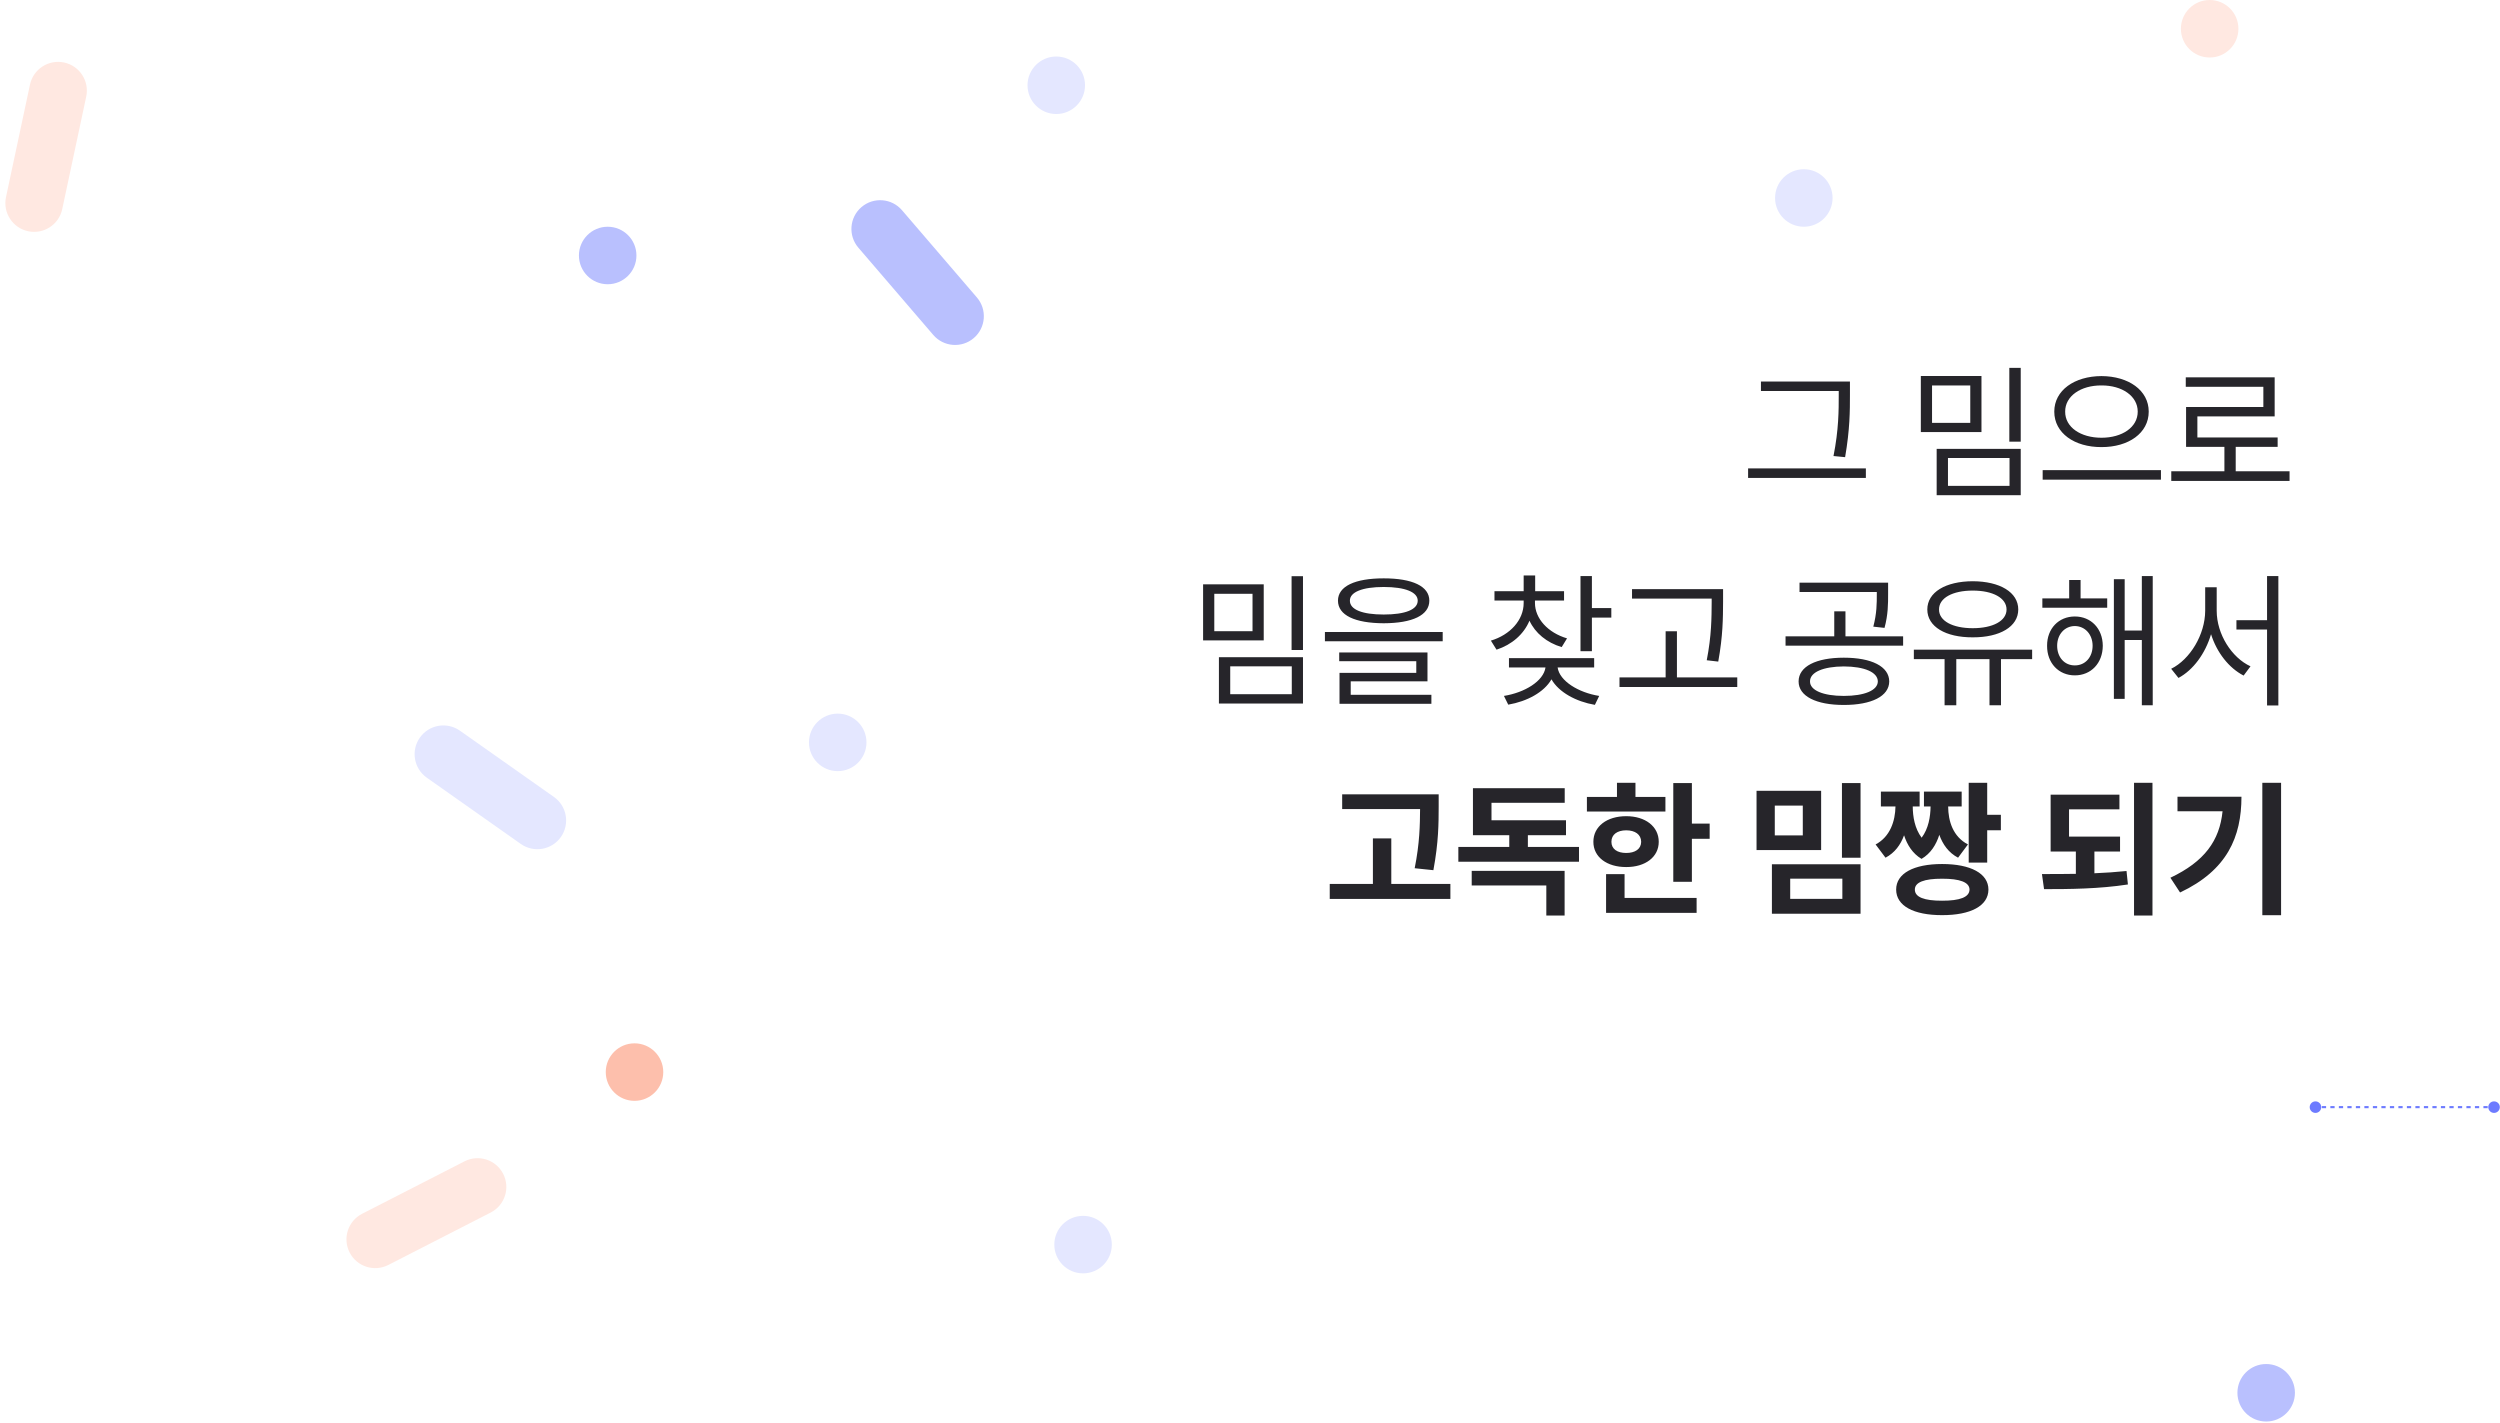
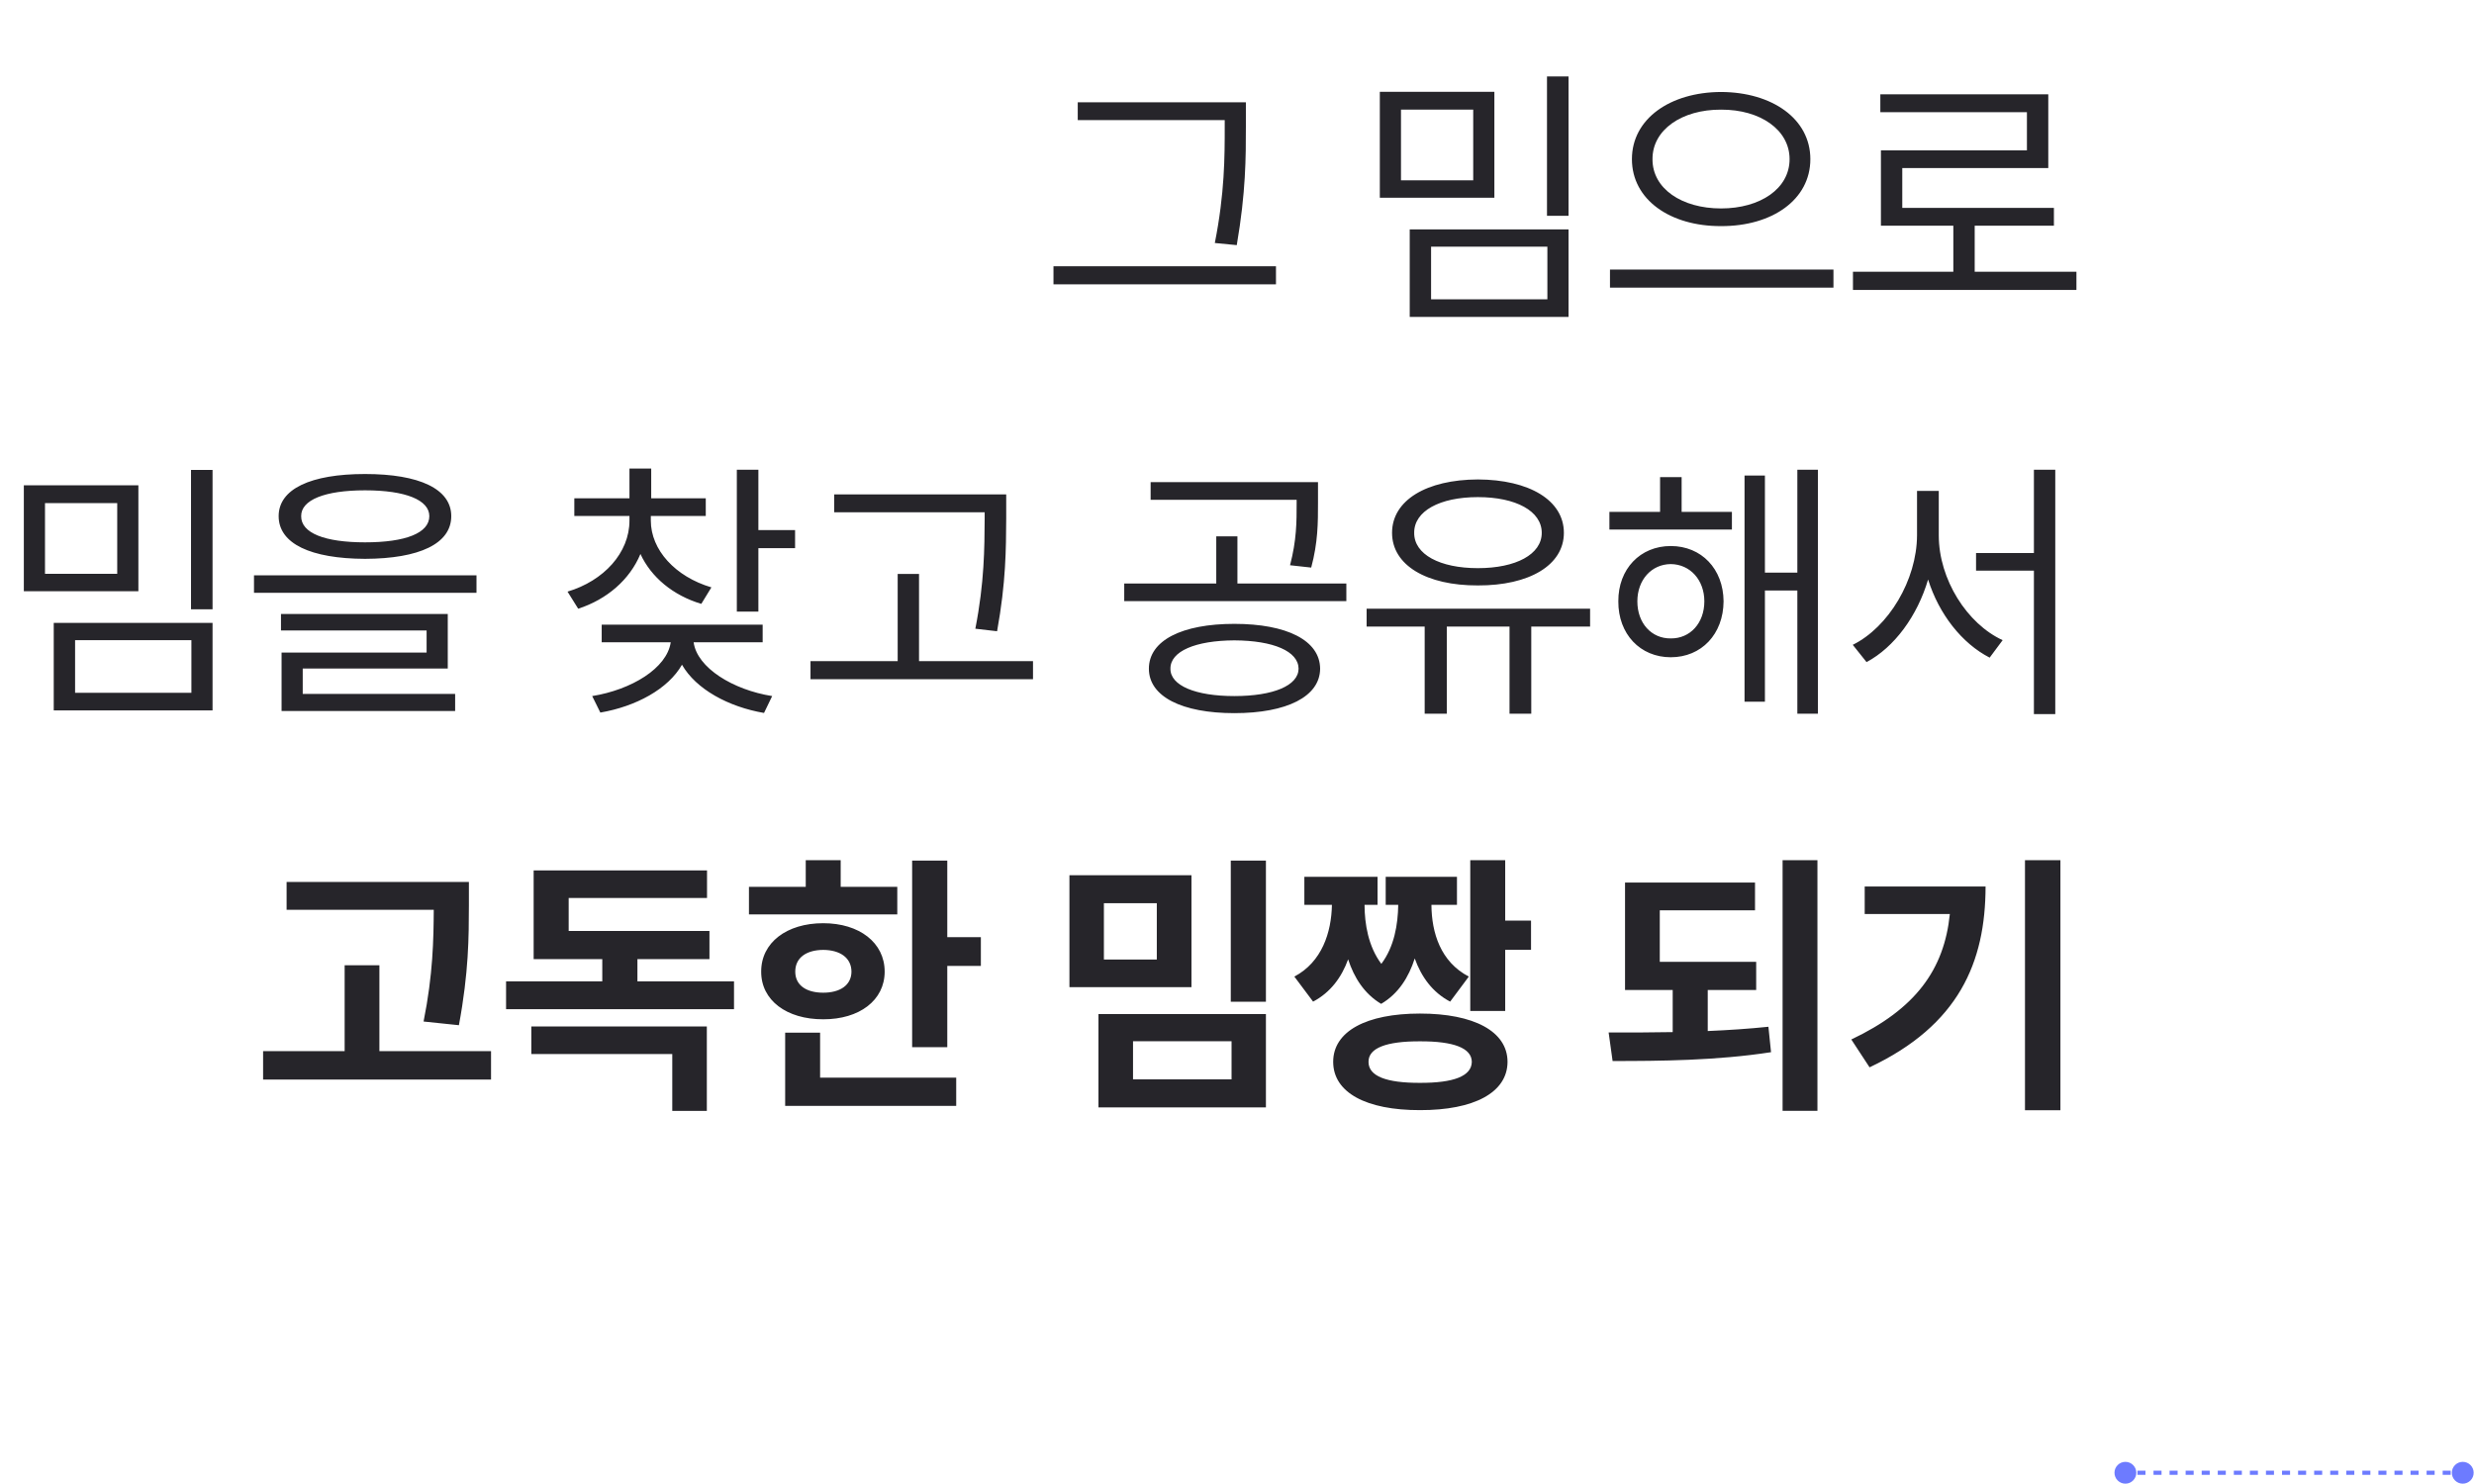
- <svg xmlns="http://www.w3.org/2000/svg" width="840" height="478" viewBox="0 0 840 478" fill="none">
-   <path d="M621.58 128.193V132.544C621.58 138 621.58 144.181 619.957 153.608L616.055 153.228C617.816 144.354 617.816 137.862 617.816 132.544V131.37H591.677V128.193H621.58ZM587.361 160.583V157.372H626.932V160.583H587.361ZM665.774 126.329V145.182H645.401V126.329H665.774ZM649.165 142.075H662.011V129.506H649.165V142.075ZM650.719 166.384V150.811H678.965V166.384H650.719ZM654.517 163.242H675.201V153.884H654.517V163.242ZM675.132 148.394V123.601H678.965V148.394H675.132ZM706.087 126.363C715.168 126.398 721.971 131.128 721.971 138.311C721.971 145.528 715.168 150.258 706.087 150.224C697.04 150.258 690.237 145.528 690.237 138.311C690.237 131.128 697.04 126.398 706.087 126.363ZM686.335 161.17V157.959H726.08V161.17H686.335ZM693.897 138.311C693.863 143.559 699.112 147.081 706.087 147.081C713.062 147.081 718.276 143.559 718.276 138.311C718.276 133.097 713.062 129.471 706.087 129.506C699.112 129.471 693.863 133.097 693.897 138.311ZM769.293 158.338V161.584H729.548V158.338H747.4V150.155H734.521V136.757H760.487V129.954H734.417V126.778H764.286V139.899H738.319V146.978H765.287V150.155H751.199V158.338H769.293ZM424.612 196.329V215.182H404.239V196.329H424.612ZM408.003 212.075H420.848V199.506H408.003V212.075ZM409.557 236.384V220.811H437.803V236.384H409.557ZM413.355 233.242H434.039V223.884H413.355V233.242ZM433.97 218.394V193.601H437.803V218.394H433.97ZM464.925 194.326C474.593 194.326 480.256 196.985 480.256 201.819C480.256 206.722 474.593 209.381 464.925 209.416C455.256 209.381 449.559 206.722 449.559 201.819C449.559 196.985 455.256 194.326 464.925 194.326ZM445.173 215.459V212.351H484.745V215.459H445.173ZM449.973 222.157V219.222H479.634V228.925H453.84V233.449H480.947V236.488H450.076V226.094H475.871V222.157H449.973ZM453.564 201.819C453.53 204.823 457.742 206.481 464.925 206.481C472.141 206.481 476.354 204.823 476.354 201.819C476.354 198.953 472.141 197.227 464.925 197.227C457.742 197.227 453.53 198.953 453.564 201.819ZM515.748 202.613C515.748 207.827 520.099 212.593 526.522 214.492L524.726 217.427C519.702 215.925 515.817 212.696 513.901 208.552C512.002 213.11 507.979 216.615 502.834 218.29L500.935 215.251C507.392 213.318 511.95 208.345 511.95 202.613V201.785H502.143V198.642H511.95V193.359H515.817V198.642H525.521V201.785H515.748V202.613ZM505.32 233.829C512.295 232.706 518.614 228.891 519.288 224.264H507.012V221.122H535.638V224.264H523.362C523.984 228.805 530.355 232.724 537.33 233.829L535.88 236.833C529.543 235.745 523.777 232.603 521.291 228.252C518.822 232.586 513.09 235.676 506.771 236.764L505.32 233.829ZM531.045 218.808V193.566H534.878V204.305H541.404V207.517H534.878V218.808H531.045ZM578.954 197.952V202.268C578.92 207.62 578.92 213.559 577.331 222.296L573.464 221.847C575.087 213.559 575.087 207.482 575.122 202.268V201.128H548.36V197.952H578.954ZM544.148 230.825V227.613H559.652V212.109H563.45V227.613H583.72V230.825H544.148ZM619.523 220.983C628.846 220.983 634.751 223.919 634.785 228.96C634.751 233.932 628.846 236.867 619.523 236.867C610.234 236.867 604.329 233.932 604.329 228.96C604.329 223.919 610.234 220.983 619.523 220.983ZM599.944 216.943V213.801H616.311V205.41H620.075V213.801H639.447V216.943H599.944ZM604.64 198.919V195.776H634.405V199.471C634.405 202.959 634.405 206.481 633.197 210.97L629.433 210.555C630.607 206.066 630.607 202.855 630.607 199.471V198.919H604.64ZM608.162 228.96C608.128 231.964 612.617 233.829 619.523 233.829C626.463 233.829 630.918 231.964 630.952 228.96C630.918 225.852 626.463 223.953 619.523 223.919C612.617 223.953 608.128 225.852 608.162 228.96ZM682.798 218.29V221.467H672.335V236.971H668.468V221.467H657.314V236.971H653.378V221.467H643.053V218.29H682.798ZM647.577 204.789C647.577 198.988 653.723 195.327 662.839 195.293C671.955 195.327 678.136 198.988 678.136 204.789C678.136 210.555 671.955 214.181 662.839 214.146C653.723 214.181 647.577 210.555 647.577 204.789ZM651.513 204.789C651.479 208.622 656.071 211.073 662.839 211.073C669.607 211.073 674.2 208.622 674.2 204.789C674.2 200.921 669.607 198.435 662.839 198.435C656.071 198.435 651.479 200.921 651.513 204.789ZM708.02 201.059V204.202H686.232V201.059H695.244V194.878H699.077V201.059H708.02ZM687.82 216.978C687.786 211.211 691.722 207.137 697.143 207.137C702.599 207.137 706.501 211.211 706.536 216.978C706.501 222.814 702.599 226.923 697.143 226.923C691.722 226.923 687.786 222.814 687.82 216.978ZM691.204 216.978C691.204 220.845 693.69 223.608 697.143 223.573C700.596 223.608 703.117 220.845 703.117 216.978C703.117 213.18 700.596 210.383 697.143 210.348C693.69 210.383 691.204 213.18 691.204 216.978ZM710.265 234.83V194.602H713.891V211.867H719.657V193.566H723.317V236.971H719.657V215.044H713.891V234.83H710.265ZM744.811 205.238C744.811 213.076 749.852 220.983 756.171 223.884L753.858 226.992C748.92 224.454 744.845 219.257 742.911 213.093C740.995 219.585 736.92 225.144 731.965 227.786L729.514 224.713C735.867 221.57 740.909 213.214 740.943 205.238V197.33H744.811V205.238ZM751.44 211.522V208.38H761.73V193.566H765.529V237.04H761.73V211.522H751.44ZM483.395 266.898V271.111C483.377 276.671 483.377 282.921 481.616 292.382L475.332 291.726C477.024 283.318 477.11 277.068 477.145 271.854H450.97V266.898H483.395ZM446.792 302.05V296.992H461.295V281.712H467.476V296.992H487.331V302.05H446.792ZM530.544 284.578V289.533H490.005V284.578H507.115V280.624H494.909V264.844H525.744V269.747H501.141V275.617H526.176V280.624H513.365V284.578H530.544ZM494.494 297.51V292.606H525.71V307.627H519.563V297.51H494.494ZM568.474 263.1V276.722H574.447V281.833H568.474V296.284H562.224V263.1H568.474ZM533.201 272.665V267.762H543.301V263.031H549.516V267.762H559.582V272.665H533.201ZM535.376 282.852C535.359 277.689 539.917 274.236 546.409 274.236C552.831 274.236 557.338 277.689 557.338 282.852C557.338 287.962 552.831 291.346 546.409 291.329C539.917 291.346 535.359 287.962 535.376 282.852ZM539.641 306.729V293.711H545.856V301.705H570.062V306.729H539.641ZM541.436 282.852C541.436 285.286 543.422 286.598 546.409 286.598C549.378 286.598 551.416 285.286 551.433 282.852C551.416 280.365 549.378 279.001 546.409 278.984C543.422 279.001 541.436 280.365 541.436 282.852ZM611.901 265.707V285.614H590.199V265.707H611.901ZM595.361 307.006V290.396H625.144V307.006H595.361ZM596.328 280.693H605.738V270.68H596.328V280.693ZM601.508 302.016H619.032V295.231H601.508V302.016ZM618.894 288.204V263.1H625.144V288.204H618.894ZM644.997 265.983V270.973H642.683C642.7 274.357 643.339 278.363 645.67 281.47C647.984 278.397 648.622 274.443 648.674 270.973H646.447V265.983H659.12V270.973H654.579C654.613 275.945 656.202 281.108 661.226 283.732L657.911 288.186C654.752 286.529 652.783 283.767 651.609 280.503C650.556 283.818 648.726 286.771 645.636 288.584C642.631 286.788 640.819 283.905 639.765 280.659C638.609 283.853 636.64 286.546 633.533 288.186L630.2 283.732C635.104 281.142 636.796 275.876 636.882 270.973H631.979V265.983H644.997ZM637.107 298.891C637.107 293.47 642.994 290.31 652.542 290.31C662.124 290.31 668.098 293.47 668.115 298.891C668.098 304.381 662.124 307.506 652.542 307.489C642.994 307.506 637.107 304.381 637.107 298.891ZM643.391 298.891C643.374 301.446 646.551 302.655 652.542 302.637C658.533 302.655 661.727 301.446 661.761 298.891C661.727 296.439 658.533 295.231 652.542 295.248C646.551 295.231 643.374 296.439 643.391 298.891ZM661.485 289.844V263.031H667.7V273.77H672.293V278.967H667.7V289.844H661.485ZM712.337 281.108V286.115H703.721V293.418C707.382 293.262 711.042 293.021 714.512 292.658L714.978 297.182C705.275 298.684 695.175 298.753 686.801 298.753L686.094 293.677C689.633 293.694 693.5 293.677 697.489 293.608V286.115H689.011V267.002H712.129V271.94H695.192V281.108H712.337ZM717.033 307.61V263.031H723.231V307.61H717.033ZM766.444 263.031V307.506H760.142V263.031H766.444ZM729.255 294.92C740.719 289.481 745.777 282.472 746.779 272.596H731.637V267.71H753.132C753.115 281.177 748.384 292.382 732.501 299.875L729.255 294.92Z" fill="#26252A" />
-   <rect x="30.984" y="23.018" width="57.967" height="19.322" rx="9.661" transform="rotate(102.035 30.9844 23.0176)" fill="#FFE8E1" />
-   <rect x="113.07" y="412.235" width="57.967" height="19.322" rx="9.661" transform="rotate(-27.1197 113.07 412.235)" fill="#FFE8E1" />
-   <circle cx="354.907" cy="28.649" r="9.661" fill="#E4E7FF" />
-   <circle cx="606.083" cy="66.522" r="9.661" fill="#E4E7FF" />
-   <circle cx="281.474" cy="249.439" r="9.661" fill="#E4E7FF" />
-   <circle cx="363.911" cy="418.188" r="9.661" fill="#E4E7FF" />
-   <rect x="319.875" y="119.87" width="57.967" height="19.322" rx="9.661" transform="rotate(-130.648 319.875 119.87)" fill="#B9C0FE" />
-   <circle cx="213.196" cy="360.221" r="9.661" fill="#FDBFAC" />
-   <circle cx="742.446" cy="9.661" r="9.661" fill="#FFE8E1" />
-   <circle cx="204.181" cy="85.845" r="9.661" fill="#B9C0FE" />
-   <circle cx="761.435" cy="467.974" r="9.661" fill="#B9C0FE" />
-   <rect x="146.641" y="239.945" width="57.967" height="19.322" rx="9.661" transform="rotate(35.1789 146.641 239.945)" fill="#E4E7FF" />
-   <path d="M836.059 372C836.059 373.072 836.928 373.941 838 373.941C839.072 373.941 839.941 373.072 839.941 372C839.941 370.928 839.072 370.059 838 370.059C836.928 370.059 836.059 370.928 836.059 372ZM776.059 372C776.059 373.072 776.928 373.941 778 373.941C779.072 373.941 779.941 373.072 779.941 372C779.941 370.928 779.072 370.059 778 370.059C776.928 370.059 776.059 370.928 776.059 372ZM778 372.364L778.714 372.364L778.714 371.636L778 371.636L778 372.364ZM780.143 372.364L781.571 372.364L781.571 371.636L780.143 371.636L780.143 372.364ZM783 372.364L784.429 372.364L784.429 371.636L783 371.636L783 372.364ZM785.857 372.364L787.286 372.364L787.286 371.636L785.857 371.636L785.857 372.364ZM788.714 372.364L790.143 372.364L790.143 371.636L788.714 371.636L788.714 372.364ZM791.571 372.364L793 372.364L793 371.636L791.571 371.636L791.571 372.364ZM794.429 372.364L795.857 372.364L795.857 371.636L794.429 371.636L794.429 372.364ZM797.286 372.364L798.714 372.364L798.714 371.636L797.286 371.636L797.286 372.364ZM800.143 372.364L801.571 372.364L801.571 371.636L800.143 371.636L800.143 372.364ZM803 372.364L804.429 372.364L804.429 371.636L803 371.636L803 372.364ZM805.857 372.364L807.286 372.364L807.286 371.636L805.857 371.636L805.857 372.364ZM808.714 372.364L810.143 372.364L810.143 371.636L808.714 371.636L808.714 372.364ZM811.571 372.364L813 372.364L813 371.636L811.571 371.636L811.571 372.364ZM814.429 372.364L815.857 372.364L815.857 371.636L814.429 371.636L814.429 372.364ZM817.286 372.364L818.714 372.364L818.714 371.636L817.286 371.636L817.286 372.364ZM820.143 372.364L821.571 372.364L821.571 371.636L820.143 371.636L820.143 372.364ZM823 372.364L824.429 372.364L824.429 371.636L823 371.636L823 372.364ZM825.857 372.364L827.286 372.364L827.286 371.636L825.857 371.636L825.857 372.364ZM828.714 372.364L830.143 372.364L830.143 371.636L828.714 371.636L828.714 372.364ZM831.571 372.364L833 372.364L833 371.636L831.571 371.636L831.571 372.364ZM834.429 372.364L835.857 372.364L835.857 371.636L834.429 371.636L834.429 372.364ZM837.286 372.364L838 372.364L838 371.636L837.286 371.636L837.286 372.364Z" fill="#6D7BFF" />
+ <svg xmlns="http://www.w3.org/2000/svg" width="440" height="264" viewBox="0 0 440 264" fill="none">
+   <path d="M221.58 18.193V22.544C221.58 28 221.58 34.181 219.957 43.608L216.055 43.228C217.816 34.354 217.816 27.862 217.816 22.544V21.37H191.677V18.193H221.58ZM187.361 50.583V47.371H226.932V50.583H187.361ZM265.774 16.329V35.182H245.401V16.329H265.774ZM249.165 32.075H262.011V19.506H249.165V32.075ZM250.719 56.384V40.811H278.965V56.384H250.719ZM254.517 53.242H275.201V43.884H254.517V53.242ZM275.132 38.394V13.601H278.965V38.394H275.132ZM306.087 16.363C315.168 16.398 321.971 21.128 321.971 28.311C321.971 35.528 315.168 40.258 306.087 40.224C297.04 40.258 290.237 35.528 290.237 28.311C290.237 21.128 297.04 16.398 306.087 16.363ZM286.335 51.17V47.959H326.08V51.17H286.335ZM293.897 28.311C293.863 33.559 299.112 37.081 306.087 37.081C313.062 37.081 318.276 33.559 318.276 28.311C318.276 23.097 313.062 19.471 306.087 19.506C299.112 19.471 293.863 23.097 293.897 28.311ZM369.293 48.338V51.584H329.548V48.338H347.4V40.155H334.521V26.757H360.487V19.954H334.417V16.778H364.286V29.899H338.319V36.978H365.287V40.155H351.199V48.338H369.293ZM24.612 86.329V105.182H4.239V86.329H24.612ZM8.003 102.075H20.848V89.505H8.003V102.075ZM9.557 126.384V110.811H37.803V126.384H9.557ZM13.355 123.242H34.039V113.884H13.355V123.242ZM33.97 108.394V83.601H37.803V108.394H33.97ZM64.924 84.326C74.593 84.326 80.256 86.985 80.256 91.819C80.256 96.722 74.593 99.381 64.924 99.416C55.256 99.381 49.559 96.722 49.559 91.819C49.559 86.985 55.256 84.326 64.924 84.326ZM45.173 105.459V102.351H84.745V105.459H45.173ZM49.973 112.157V109.222H79.635V118.925H53.84V123.449H80.947V126.488H50.077V116.094H75.871V112.157H49.973ZM53.564 91.819C53.529 94.823 57.742 96.481 64.924 96.481C72.141 96.481 76.354 94.823 76.354 91.819C76.354 88.953 72.141 87.227 64.924 87.227C57.742 87.227 53.529 88.953 53.564 91.819ZM115.748 92.613C115.748 97.827 120.099 102.593 126.522 104.492L124.726 107.427C119.702 105.925 115.817 102.696 113.901 98.552C112.002 103.11 107.979 106.615 102.834 108.29L100.935 105.251C107.392 103.318 111.95 98.345 111.95 92.613V91.784H102.143V88.642H111.95V83.359H115.817V88.642H125.521V91.784H115.748V92.613ZM105.32 123.829C112.295 122.706 118.614 118.891 119.288 114.264H107.012V111.122H135.638V114.264H123.362C123.984 118.805 130.355 122.724 137.33 123.829L135.88 126.833C129.543 125.745 123.777 122.603 121.291 118.252C118.822 122.586 113.09 125.676 106.771 126.764L105.32 123.829ZM131.045 108.808V83.566H134.878V94.305H141.404V97.517H134.878V108.808H131.045ZM178.954 87.952V92.268C178.92 97.62 178.92 103.559 177.331 112.296L173.464 111.847C175.087 103.559 175.087 97.482 175.122 92.268V91.129H148.36V87.952H178.954ZM144.148 120.825V117.613H159.652V102.109H163.45V117.613H183.72V120.825H144.148ZM219.523 110.983C228.846 110.983 234.751 113.919 234.785 118.96C234.751 123.932 228.846 126.867 219.523 126.867C210.234 126.867 204.329 123.932 204.329 118.96C204.329 113.919 210.234 110.983 219.523 110.983ZM199.944 106.943V103.801H216.311V95.41H220.075V103.801H239.447V106.943H199.944ZM204.64 88.918V85.776H234.405V89.471C234.405 92.959 234.405 96.481 233.197 100.97L229.433 100.555C230.607 96.066 230.607 92.855 230.607 89.471V88.918H204.64ZM208.162 118.96C208.128 121.964 212.617 123.829 219.523 123.829C226.463 123.829 230.918 121.964 230.952 118.96C230.918 115.852 226.463 113.953 219.523 113.919C212.617 113.953 208.128 115.852 208.162 118.96ZM282.798 108.29V111.467H272.335V126.971H268.468V111.467H257.314V126.971H253.378V111.467H243.053V108.29H282.798ZM247.577 94.789C247.577 88.988 253.723 85.327 262.839 85.293C271.955 85.327 278.136 88.988 278.136 94.789C278.136 100.555 271.955 104.181 262.839 104.146C253.723 104.181 247.577 100.555 247.577 94.789ZM251.513 94.789C251.479 98.621 256.071 101.073 262.839 101.073C269.607 101.073 274.2 98.621 274.2 94.789C274.2 90.921 269.607 88.435 262.839 88.435C256.071 88.435 251.479 90.921 251.513 94.789ZM308.02 91.059V94.202H286.232V91.059H295.244V84.879H299.077V91.059H308.02ZM287.82 106.978C287.786 101.211 291.722 97.137 297.143 97.137C302.599 97.137 306.501 101.211 306.536 106.978C306.501 112.814 302.599 116.923 297.143 116.923C291.722 116.923 287.786 112.814 287.82 106.978ZM291.204 106.978C291.204 110.845 293.69 113.608 297.143 113.573C300.596 113.608 303.117 110.845 303.117 106.978C303.117 103.18 300.596 100.383 297.143 100.348C293.69 100.383 291.204 103.18 291.204 106.978ZM310.265 124.83V84.602H313.891V101.867H319.657V83.566H323.317V126.971H319.657V105.044H313.891V124.83H310.265ZM344.811 95.238C344.811 103.076 349.852 110.983 356.171 113.884L353.858 116.992C348.92 114.454 344.845 109.257 342.911 103.093C340.995 109.585 336.92 115.144 331.965 117.786L329.514 114.713C335.867 111.57 340.909 103.214 340.943 95.238V87.33H344.811V95.238ZM351.44 101.522V98.38H361.73V83.566H365.529V127.04H361.73V101.522H351.44ZM83.394 156.898V161.111C83.377 166.671 83.377 172.921 81.616 182.382L75.332 181.726C77.024 173.318 77.11 167.068 77.144 161.854H50.971V156.898H83.394ZM46.792 192.05V186.992H61.295V171.712H67.476V186.992H87.331V192.05H46.792ZM130.544 174.578V179.533H90.005V174.578H107.115V170.624H94.909V154.844H125.744V159.747H101.141V165.617H126.176V170.624H113.365V174.578H130.544ZM94.494 187.51V182.606H125.71V197.627H119.563V187.51H94.494ZM168.474 153.1V166.722H174.447V171.833H168.474V186.284H162.224V153.1H168.474ZM133.201 162.665V157.762H143.301V153.031H149.516V157.762H159.582V162.665H133.201ZM135.376 172.852C135.359 167.689 139.917 164.236 146.409 164.236C152.831 164.236 157.338 167.689 157.338 172.852C157.338 177.962 152.831 181.346 146.409 181.329C139.917 181.346 135.359 177.962 135.376 172.852ZM139.641 196.729V183.711H145.856V191.705H170.062V196.729H139.641ZM141.436 172.852C141.436 175.286 143.422 176.598 146.409 176.598C149.378 176.598 151.416 175.286 151.433 172.852C151.416 170.365 149.378 169.001 146.409 168.984C143.422 169.001 141.436 170.365 141.436 172.852ZM211.901 155.707V175.614H190.199V155.707H211.901ZM195.361 197.006V180.396H225.144V197.006H195.361ZM196.328 170.693H205.738V160.68H196.328V170.693ZM201.508 192.016H219.032V185.231H201.508V192.016ZM218.894 178.204V153.1H225.144V178.204H218.894ZM244.997 155.983V160.973H242.683C242.7 164.357 243.339 168.363 245.67 171.47C247.984 168.397 248.622 164.443 248.674 160.973H246.447V155.983H259.12V160.973H254.579C254.613 165.945 256.202 171.108 261.226 173.732L257.911 178.186C254.752 176.529 252.783 173.767 251.609 170.503C250.556 173.818 248.726 176.771 245.636 178.584C242.631 176.788 240.819 173.905 239.765 170.659C238.609 173.853 236.64 176.546 233.533 178.186L230.2 173.732C235.104 171.142 236.796 165.876 236.882 160.973H231.979V155.983H244.997ZM237.107 188.891C237.107 183.47 242.994 180.31 252.542 180.31C262.124 180.31 268.098 183.47 268.115 188.891C268.098 194.381 262.124 197.506 252.542 197.489C242.994 197.506 237.107 194.381 237.107 188.891ZM243.391 188.891C243.374 191.446 246.551 192.655 252.542 192.637C258.533 192.655 261.727 191.446 261.761 188.891C261.727 186.439 258.533 185.231 252.542 185.248C246.551 185.231 243.374 186.439 243.391 188.891ZM261.485 179.844V153.031H267.7V163.77H272.293V168.967H267.7V179.844H261.485ZM312.337 171.108V176.115H303.721V183.418C307.382 183.262 311.042 183.021 314.512 182.658L314.978 187.182C305.275 188.684 295.175 188.753 286.801 188.753L286.094 183.677C289.633 183.694 293.5 183.677 297.489 183.608V176.115H289.011V157.002H312.129V161.94H295.192V171.108H312.337ZM317.033 197.61V153.031H323.231V197.61H317.033ZM366.444 153.031V197.506H360.142V153.031H366.444ZM329.255 184.92C340.719 179.481 345.777 172.472 346.779 162.596H331.637V157.71H353.132C353.115 171.177 348.384 182.382 332.501 189.875L329.255 184.92Z" fill="#26252A" />
+   <path d="M436.059 262C436.059 263.072 436.928 263.941 438 263.941C439.072 263.941 439.941 263.072 439.941 262C439.941 260.928 439.072 260.059 438 260.059C436.928 260.059 436.059 260.928 436.059 262ZM376.059 262C376.059 263.072 376.928 263.941 378 263.941C379.072 263.941 379.941 263.072 379.941 262C379.941 260.928 379.072 260.059 378 260.059C376.928 260.059 376.059 260.928 376.059 262ZM378 262.364L378.714 262.364L378.714 261.636L378 261.636L378 262.364ZM380.143 262.364L381.571 262.364L381.571 261.636L380.143 261.636L380.143 262.364ZM383 262.364L384.429 262.364L384.429 261.636L383 261.636L383 262.364ZM385.857 262.364L387.286 262.364L387.286 261.636L385.857 261.636L385.857 262.364ZM388.714 262.364L390.143 262.364L390.143 261.636L388.714 261.636L388.714 262.364ZM391.571 262.364L393 262.364L393 261.636L391.571 261.636L391.571 262.364ZM394.429 262.364L395.857 262.364L395.857 261.636L394.429 261.636L394.429 262.364ZM397.286 262.364L398.714 262.364L398.714 261.636L397.286 261.636L397.286 262.364ZM400.143 262.364L401.571 262.364L401.571 261.636L400.143 261.636L400.143 262.364ZM403 262.364L404.429 262.364L404.429 261.636L403 261.636L403 262.364ZM405.857 262.364L407.286 262.364L407.286 261.636L405.857 261.636L405.857 262.364ZM408.714 262.364L410.143 262.364L410.143 261.636L408.714 261.636L408.714 262.364ZM411.571 262.364L413 262.364L413 261.636L411.571 261.636L411.571 262.364ZM414.429 262.364L415.857 262.364L415.857 261.636L414.429 261.636L414.429 262.364ZM417.286 262.364L418.714 262.364L418.714 261.636L417.286 261.636L417.286 262.364ZM420.143 262.364L421.571 262.364L421.571 261.636L420.143 261.636L420.143 262.364ZM423 262.364L424.429 262.364L424.429 261.636L423 261.636L423 262.364ZM425.857 262.364L427.286 262.364L427.286 261.636L425.857 261.636L425.857 262.364ZM428.714 262.364L430.143 262.364L430.143 261.636L428.714 261.636L428.714 262.364ZM431.571 262.364L433 262.364L433 261.636L431.571 261.636L431.571 262.364ZM434.429 262.364L435.857 262.364L435.857 261.636L434.429 261.636L434.429 262.364ZM437.286 262.364L438 262.364L438 261.636L437.286 261.636L437.286 262.364Z" fill="#6D7BFF" />
</svg>
